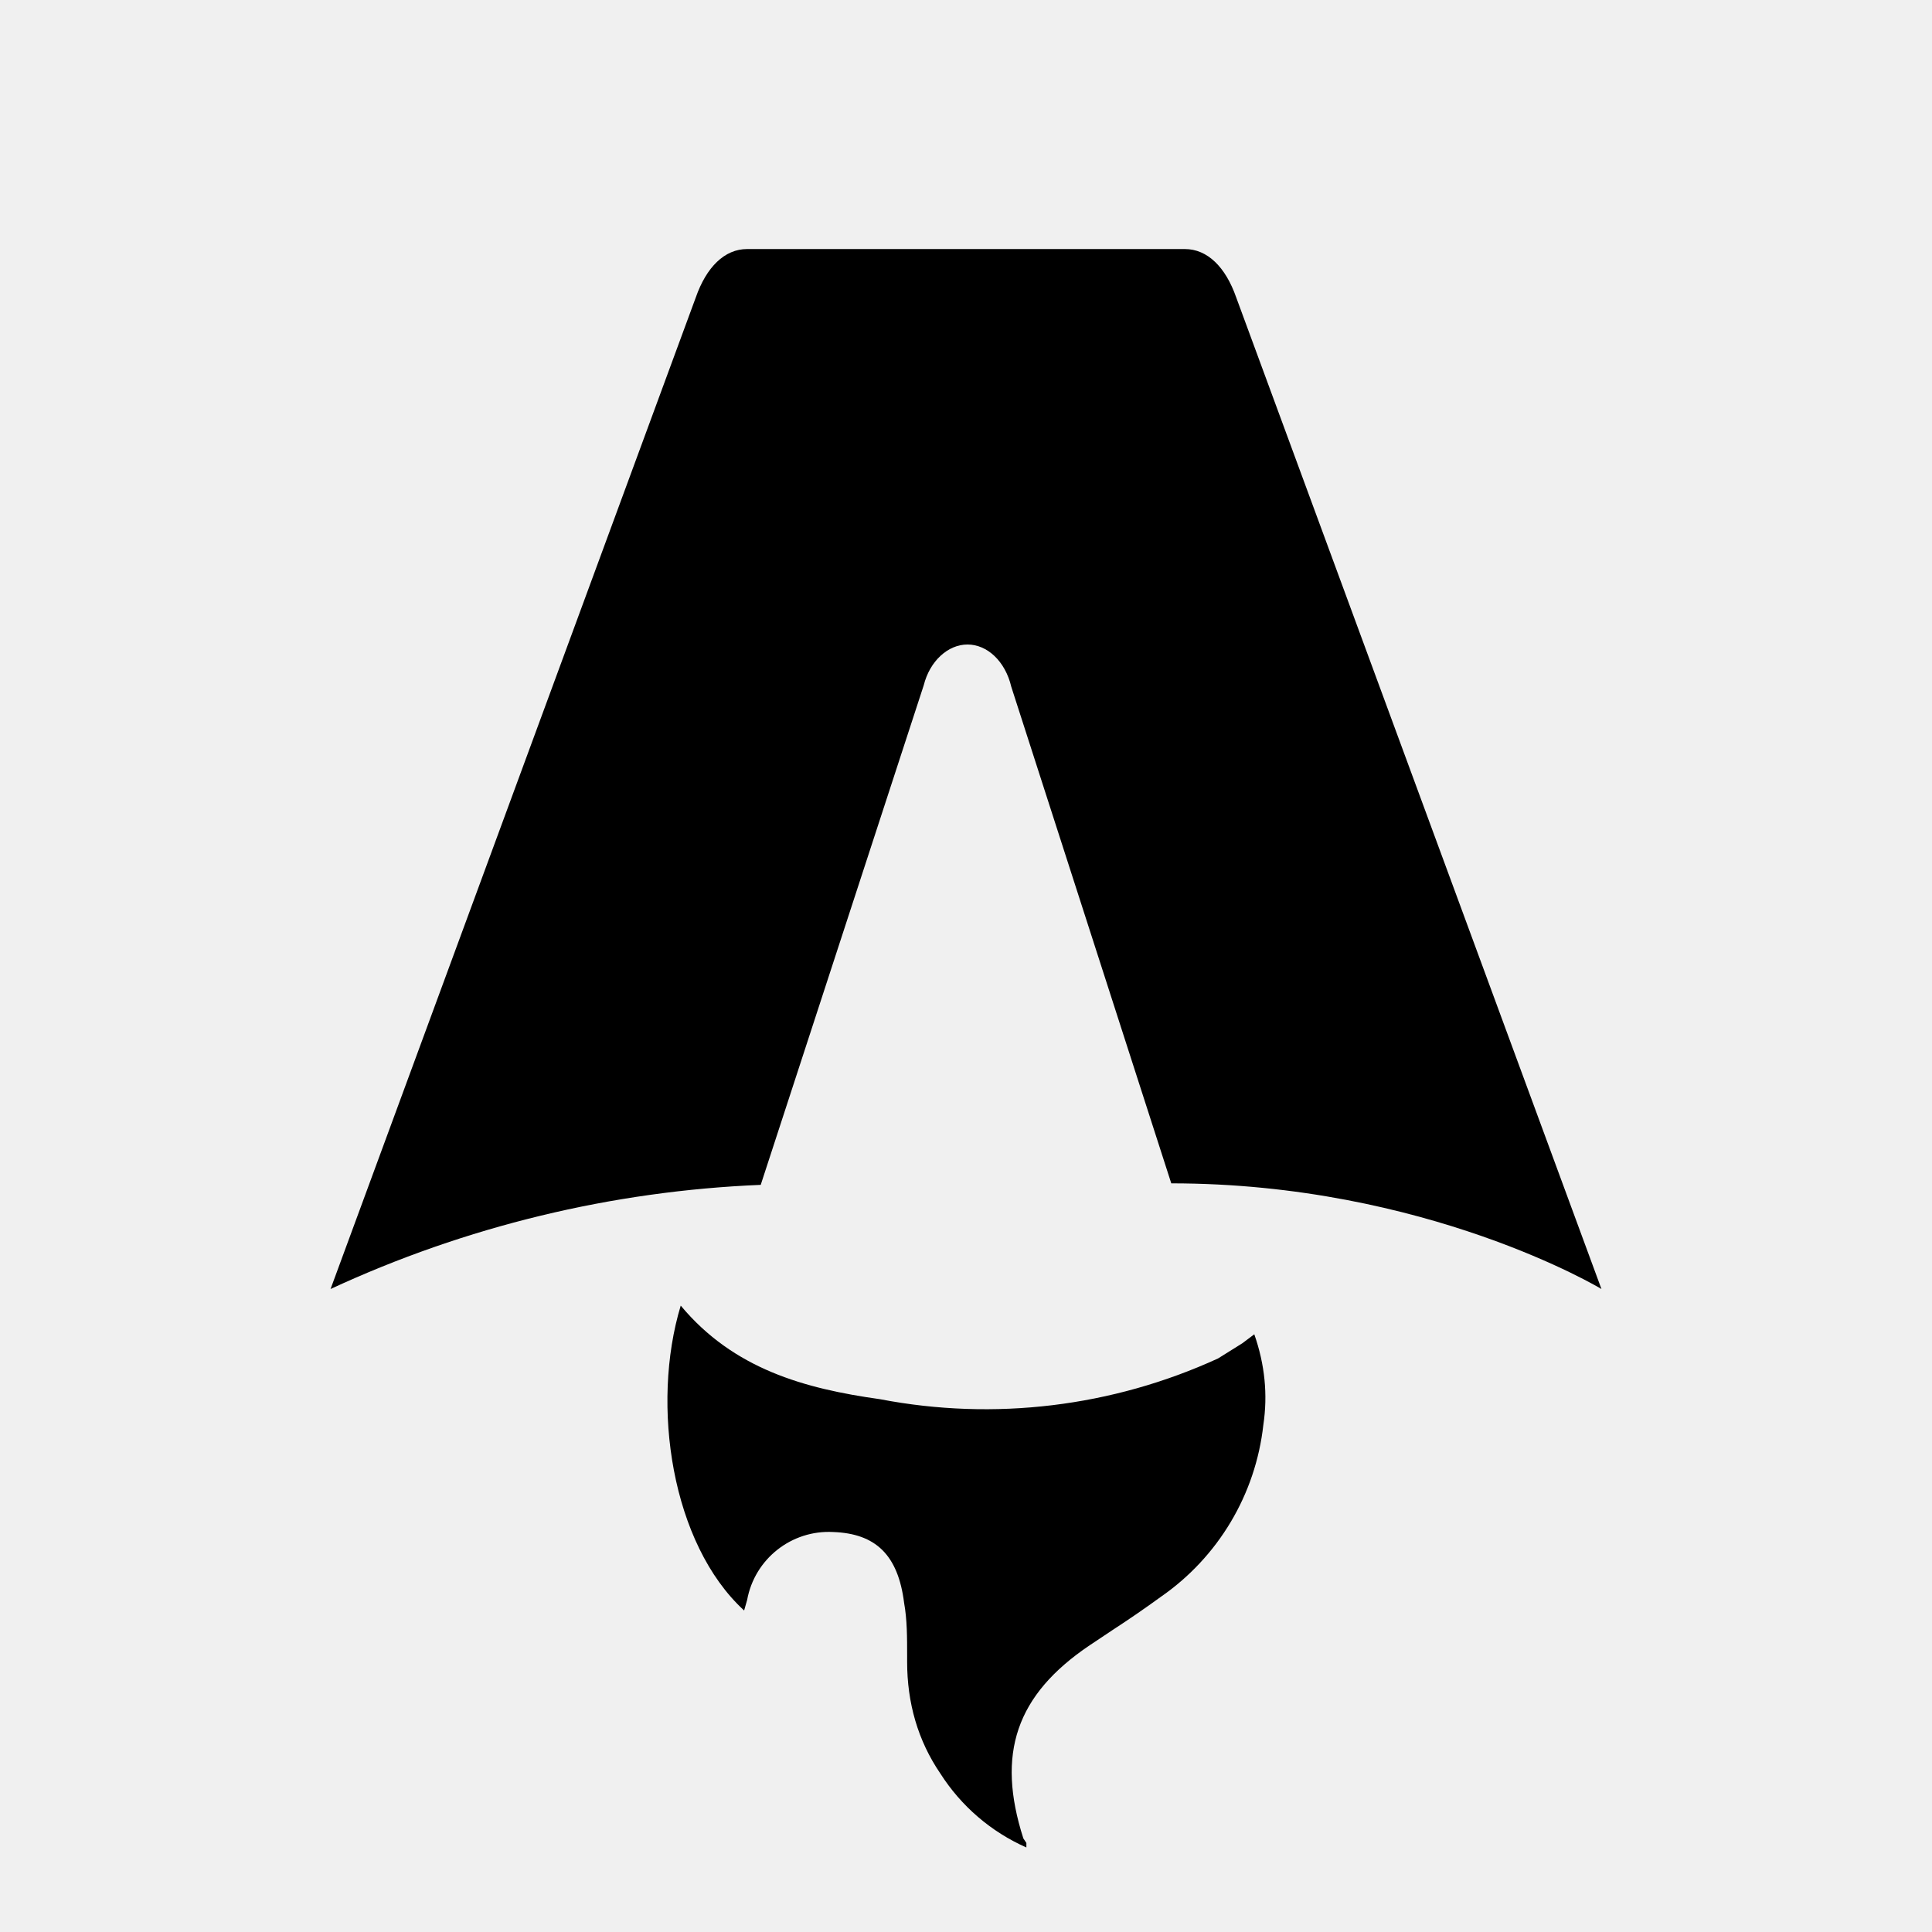
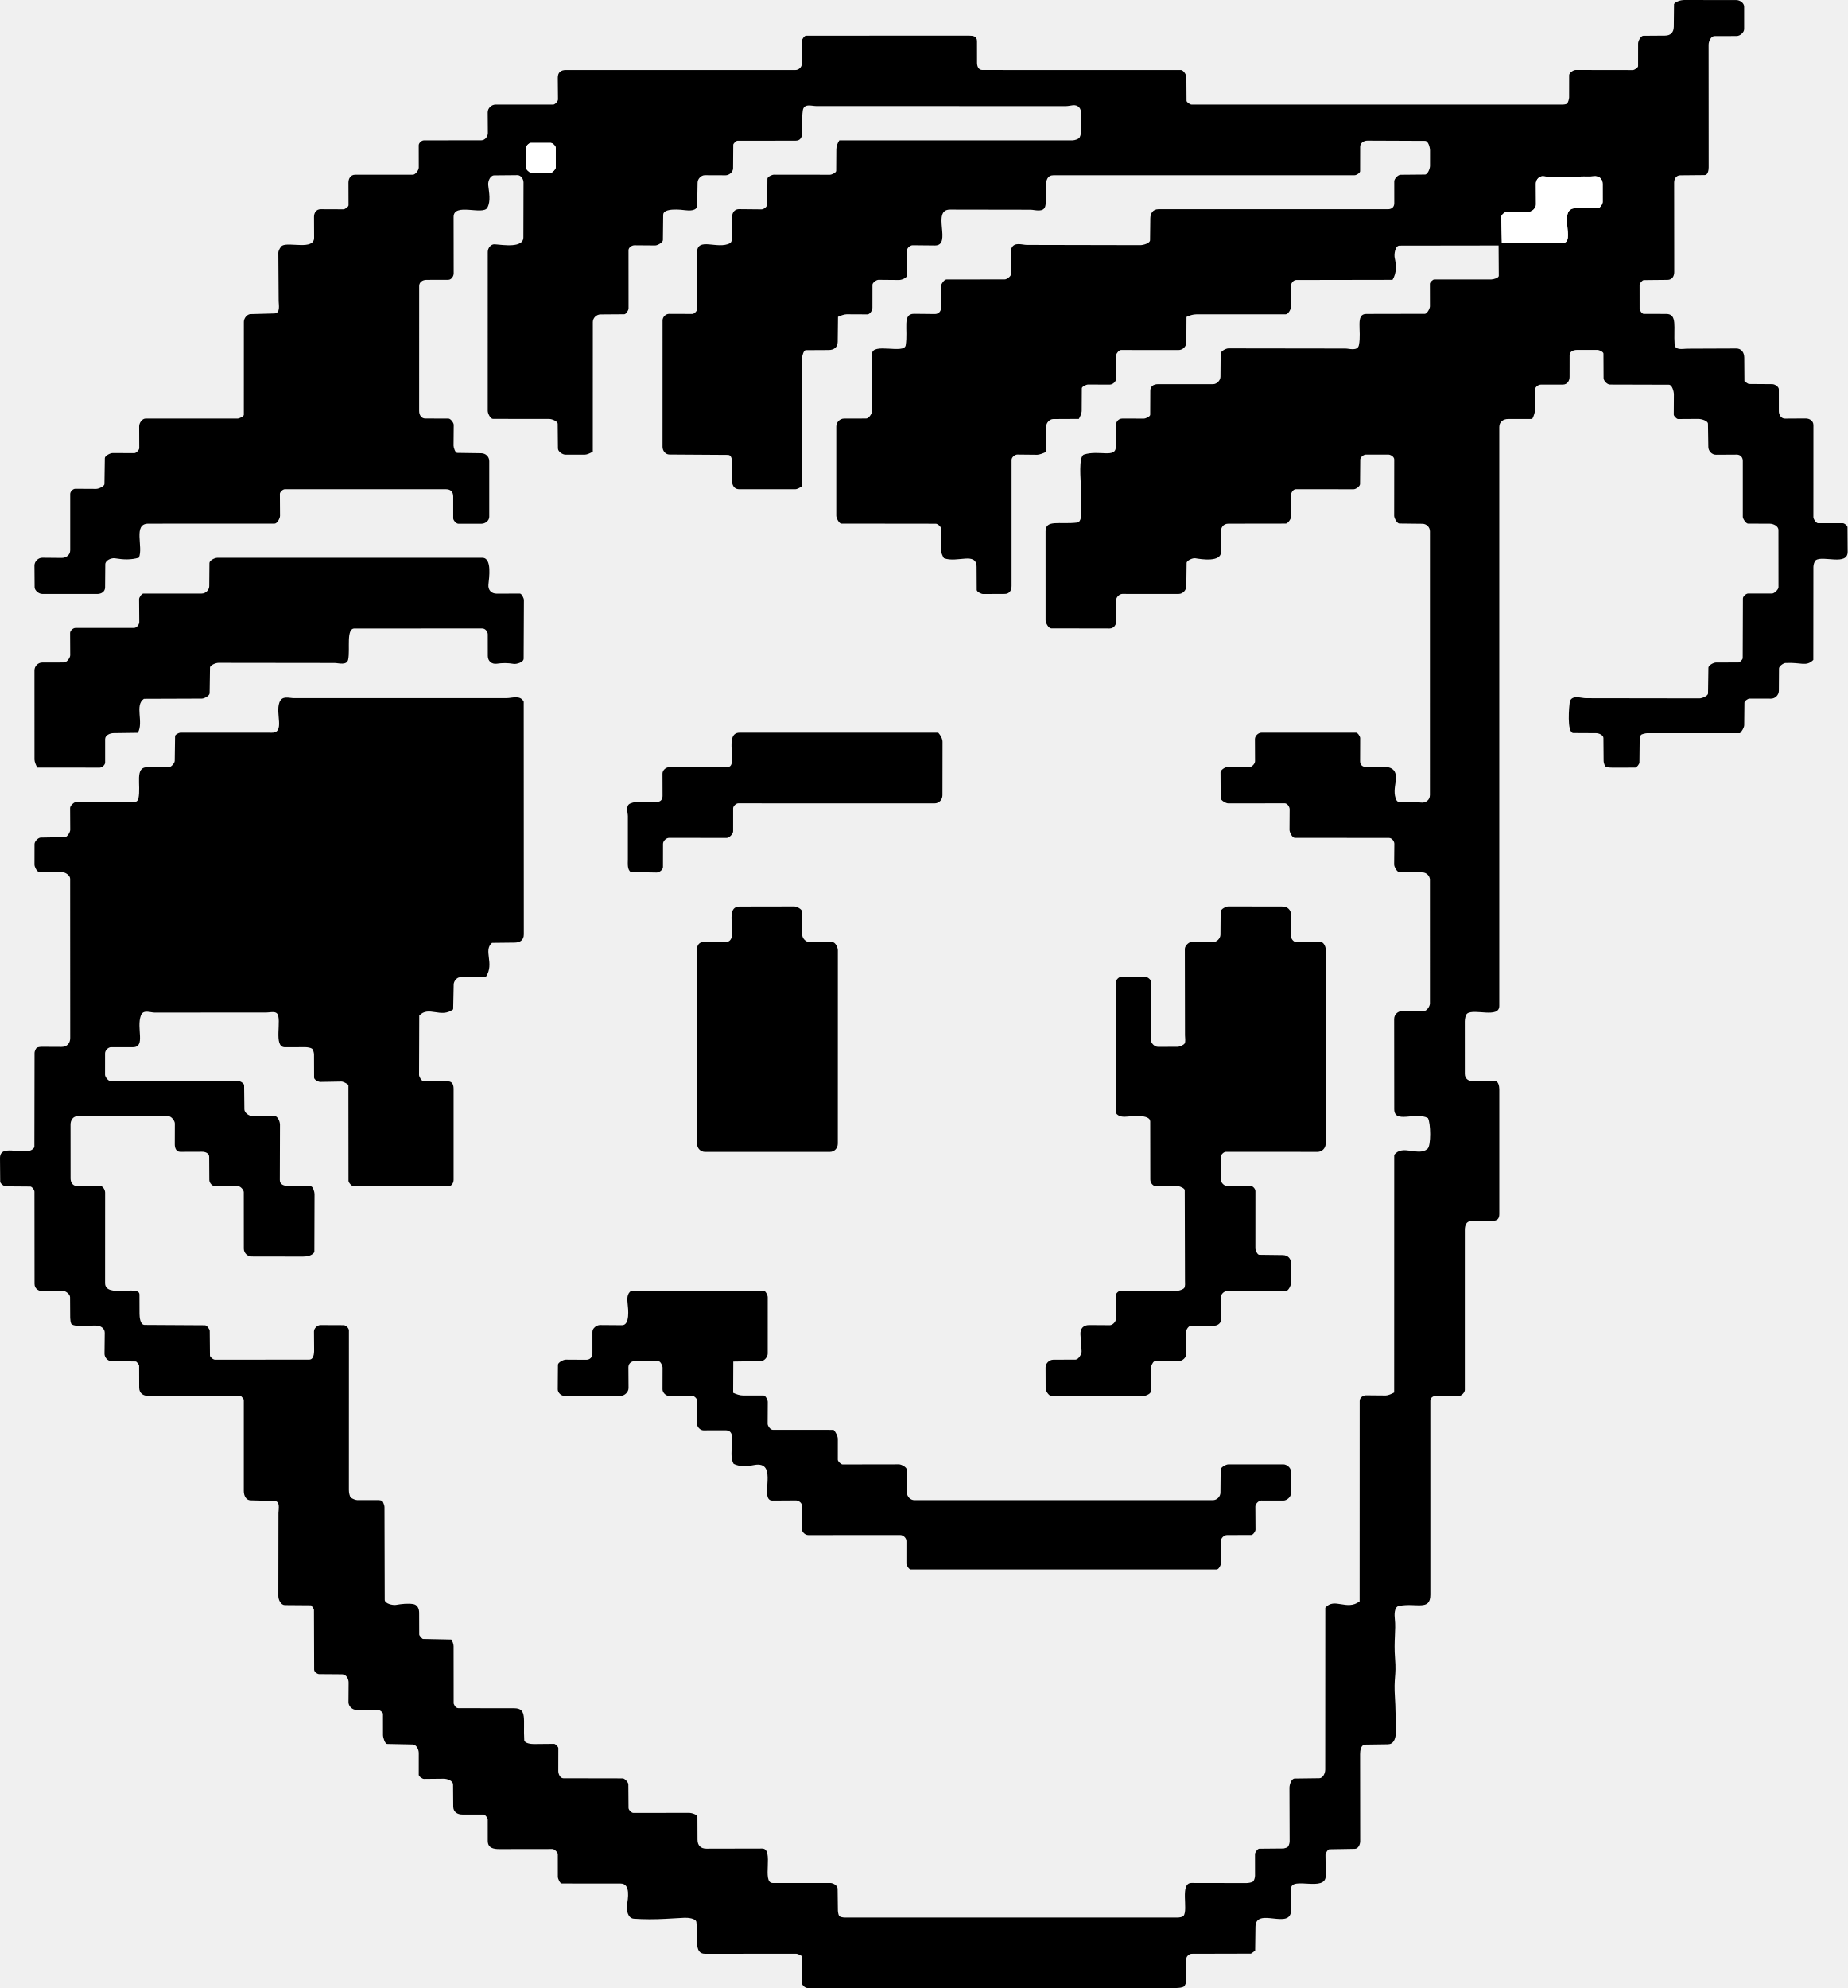
- <svg xmlns="http://www.w3.org/2000/svg" fill="none" viewBox="0 0 128 128">
-   <path d="M50.4 78.5a75.1 75.1 0 0 0-28.5 6.9l24.2-65.7c.7-2 1.9-3.2 3.4-3.2h29c1.5 0 2.7 1.2 3.4 3.2l24.2 65.7s-11.6-7-28.5-7L67 45.5c-.4-1.7-1.6-2.8-2.9-2.8-1.3 0-2.5 1.1-2.9 2.7L50.4 78.5Zm-1.1 28.2Zm-4.2-20.2c-2 6.6-.6 15.8 4.2 20.2a17.5 17.5 0 0 1 .2-.7 5.5 5.5 0 0 1 5.7-4.5c2.8.1 4.3 1.5 4.7 4.7.2 1.1.2 2.3.2 3.5v.4c0 2.7.7 5.2 2.2 7.4a13 13 0 0 0 5.7 4.9v-.3l-.2-.3c-1.8-5.6-.5-9.5 4.4-12.8l1.5-1a73 73 0 0 0 3.2-2.2 16 16 0 0 0 6.8-11.4c.3-2 .1-4-.6-6l-.8.6-1.6 1a37 37 0 0 1-22.4 2.7c-5-.7-9.7-2-13.2-6.2Z" />
-   <style>
-         path { fill: #000; }
-         @media (prefers-color-scheme: dark) {
-             path { fill: #FFF; }
-         }
-     </style>
+ <svg xmlns="http://www.w3.org/2000/svg" id="Layer_1" data-name="Layer 1" viewBox="0 0 2894.25 3114.04">
+   <path d="M2019.86,2800.81c-.02-5.49,3.13-14.74,8.15-14.81l38.64-.5c5.54-.07,9.26-7.62,9.26-13.62l.12-253.47c14.3-16.85,33.49,5.26,53.77-10.04l.08-313.86c0-5.66,5.82-8.93,9.84-8.89l30.96.27c3.39.03,9.24-2.46,13.22-4.68l.08-372.02c12.82-17.31,37.96,3.06,52.22-9.61,5.72-5.09,5.04-40.57.56-48.18-19.44-10.32-52.73,9.45-52.75-13.95l-.14-141.29c0-6.91,5.87-12.31,12.3-12.33l34.65-.1c3.84-.01,9.11-7.15,9.11-11.8l-.02-193.78c0-6.39-5.69-11.6-11.68-11.66l-36.04-.36c-3.82-.04-8.36-8.46-8.33-12.09l.3-32.5c.03-3.66-3.73-9.04-8.25-9.05l-147.81-.15c-3.82,0-8.17-8.71-8.14-12.47l.21-32.23c.02-3.87-3.62-9.41-7.68-9.4l-88.46.12c-3.49,0-11.88-4.51-11.9-8.47l-.23-40.25c-.02-3.26,6.74-8.05,10.38-8.03l34.35.16c4.03.02,9.35-5.32,9.33-9.33l-.16-34.78c-.02-4.86,5.03-10.04,10.38-10.04h148.07c2.46,0,6.41,5.74,6.4,8.46l-.12,36.17c-.08,25.41,61.98-12.07,55.75,31.47-1.52,10.59-3.37,20.3,1.17,29.49,3.53,7.15,17.02,1.08,38.78,3.88,6.58.85,13.67-3.7,13.67-11.73l.04-412.97c0-6.9-5.69-11.82-11.72-11.88l-36.19-.4c-3.74-.04-8.14-8.55-8.14-12.04l.1-88.31c0-4.21-5.6-7.63-9.31-7.63h-35.1c-3.41.01-8.78,3.97-8.81,7.82l-.32,38.47c-.03,3.29-6.4,8.03-10.06,8.03l-90.45-.08c-4.15,0-7.65,5.3-7.65,9.33l.08,33.86c0,3.37-5.02,10.67-8.37,10.67l-89.77.13c-8.22.01-11.94,6.17-11.86,13.43l.33,30.66c.18,16.46-30.12,11.76-40.43,10.06-3.95-.65-13.45,3.52-13.49,7.28l-.46,36.33c-.08,6.34-5.31,12.26-12.13,12.26l-88.14-.03c-4.45,0-9.59,5.11-9.56,9.29l.25,32.69c.05,6.01-3.72,12.18-10.48,12.17l-91.65-.17c-4.2,0-8.72-8.67-8.72-12.55l-.02-139.59c0-18.64,21.46-10.36,49.42-13.56,6.89-.79,6.66-13.53,6.57-18.7l-.63-37.63c-.15-9.19-4.12-47.35,4.77-50.21,23.52-7.57,49.91,6.22,49.84-12.05l-.12-32.26c-.02-6.16,3.52-12.1,10.5-12.09l33.67.07c2.82,0,9.85-3.24,9.86-6.04l.16-37.44c.03-7.67,5.59-10.5,12.19-10.5h86.12c6.02,0,11.53-5.97,11.58-11.59l.31-36.22c.03-3.84,8.26-8.22,12.25-8.22l183.26.25c5.76,0,19.11,4.56,21.09-5.45,4.55-22.96-6.03-48.76,11.55-48.8l91.85-.18c3.27,0,7.84-8.24,7.83-11.71l-.08-35.38c0-2.24,4.62-6.81,6.97-6.81l89.29.02c3.17,0,11.69-2.41,11.67-5.6l-.31-47.61-155.19.21c-7.14,0-8.71,14.01-7.55,19.24,2.46,11.12,3.36,23.44-3.43,34.38l-150.77.25c-4.55,0-8.38,5.36-8.34,8.99l.3,32.48c.03,3.74-4.44,12.28-8.39,12.28l-140.02.05c-4.99,0-11.03,1.78-15.51,4.07l-.2,39.71c-.03,6.49-5.35,12.23-12.35,12.22l-90.15-.1c-2.73,0-7.23,5.07-7.23,7.69l-.03,36.5c0,4.8-5.04,10.05-10.31,10.03l-34.01-.11c-2.67,0-9.64,3.24-9.65,5.84l-.2,35.89c-.02,3.13-2.66,9.26-4.5,12.15l-39.91.19c-5.82.03-11.21,5.74-11.27,11.85l-.38,39.69c-3.42,1.91-10.43,4.47-13.73,4.43l-31.13-.32c-3.25-.03-8.93,3.8-8.93,8.36v197.57c.01,6.74-3.33,12.29-10.57,12.32l-34.04.16c-2.81.01-9.97-3.47-9.98-6.33l-.19-35.91c-.13-24.59-30.31-6.04-51.2-13.87-2.05-2.94-4.69-9.38-4.68-12.44l.09-34.28c0-2.58-5.17-7.25-8.1-7.25l-147.93-.18c-3.72,0-8.01-8.7-8.01-12.34v-139.79c-.01-6.67,5.58-12.36,12.06-12.38l34.76-.1c3.9-.01,9.07-6.98,9.08-11.57l.1-89.48c.02-18.64,50.48.75,52.76-13.69,3.95-25.04-5.74-49.53,13.1-49.34l32.68.33c5.46.06,9.6-4.02,9.58-9.7l-.12-33.85c-.01-3.12,5.05-10.6,8.56-10.6l91.39-.11c3.41,0,9.57-4.91,9.63-7.73l.81-40.87c4.39-10.62,16.79-5.47,24.26-5.45l177.61.36c4.59,0,15.2-2.9,15.26-7.65l.42-34.45c.09-7.31,3.86-14.13,12.72-14.13l359.33.02c6.53,0,10.08-3.62,10.08-9.42l-.03-34.34c0-4.05,5.92-10.22,9.86-10.25l38.38-.34c4.12-.04,7.79-9.32,7.79-13.45l.02-24.2c0-4.27-2.47-15.09-7.88-15.12l-90.16-.37c-5.7-.02-11.4,3.67-11.41,9.66l-.07,38.3c0,2.44-5.43,6.24-8.7,6.24h-471.23c-19.68.01-8.48,28.87-13.23,48.49-2.56,10.56-16.67,5.58-23.13,5.57l-126.01-.2c-29.98-.05,3.85,56.43-23.75,56.16l-34.89-.34c-3.5-.03-8.74,3.82-8.79,8.01l-.44,39.89c-.04,3.64-8.51,6.58-12.08,6.55l-32.22-.28c-3.2-.03-9.4,4.52-9.41,7.72l-.06,36.28c0,4.05-4.14,10.17-7.66,10.15l-32.81-.15c-3.62-.02-10.18,2.37-13.47,4.02l-.46,39.16c-.1,8.7-5.96,12.82-14.11,12.87l-35.97.19c-3.06.02-5.59,8.31-5.59,11.56l.05,201.3c-2.64,2.15-7.76,5.03-10.87,5.03h-87.73c-24.33-.02-1.16-53.67-17.98-53.78l-91.47-.59c-6.41-.04-10.74-6.17-10.73-12.02l.04-198c0-5.59,5.01-10.4,10.23-10.38l36.5.13c2.8.01,7.44-4.67,7.43-7.49l-.18-88.41c-.05-25.63,32.04-4.51,51.76-14.98,10.12-6.76-8.35-53.49,14.41-53.28l34.81.33c3.51.03,8.93-3.79,8.97-8.09l.32-39.96c.02-2.94,6.98-6.31,10.21-6.31l87.72.1c2.8,0,9.79-3.21,9.81-6.08l.21-33.6c.03-5,1.85-9.9,4.73-14.22l365.21.02c3.5,0,9.95-2.07,11.28-4.71,3.63-7.16,2.11-17.1,1.73-25.13-.34-7.07,2.58-16.31-2.58-21.82-5.86-6.25-13.2-1.99-20.66-1.99l-390.81-.06c-7.5,0-19.8-4.74-21.43,6.99-3.5,25.11,5.39,47.25-11.64,47.26l-90.68.03c-2.16,0-6.6,4.44-6.61,6.3l-.27,36.85c-.05,6.38-6.61,11.01-11.63,10.99l-32.67-.12c-5.76-.02-11.21,5.75-11.31,11.44l-.64,36.05c-.16,8.86-12.95,8.12-18.45,7.41-6.47-.84-34.66-4.1-34.79,7.13l-.45,39.78c-.04,3.55-8.42,8.24-12.04,8.21l-32.46-.24c-4.01-.03-9.37,3.31-9.37,7.72l.06,91.3c0,3.11-4.12,9.03-6.57,9.05l-37.39.28c-6.24.05-11.97,5.42-11.97,11.98l-.06,203.03c-3.34,2.1-9.14,4.7-12.16,4.7l-30.39.05c-5.09,0-11.99-4.95-12.04-9.76l-.39-38.55c-.04-4.31-9.3-7.68-13.25-7.68l-88.15-.08c-4.01,0-8.17-8.59-8.17-12.51l.03-249.12c0-6.35,5.15-12.41,10.88-11.98,13.36,1,44.87,6.26,44.91-10.8l.22-86.02c.01-5.36-4-11.52-9.58-11.47l-36.34.34c-6.37.06-10.05,9.28-9.36,15.38,1.3,11.61,4.25,24.7-1.31,35.2-6.72,12.71-52.97-8.51-52.94,14.61l.14,88.45c0,4.35-3.47,9.94-8.5,9.96l-34.21.1c-5.62.02-11.34,3.19-11.35,9.76l-.05,195.82c0,6.09,3.45,11.66,9.45,11.68l36.54.11c3.28.01,8.21,6.47,8.19,9.86l-.28,32.47c-.03,3.15,2.7,11.36,5.67,11.4l37.64.54c6.98.1,12.62,5.3,12.62,12.4v87.26c-.02,6.29-6.64,10.76-11.8,10.76h-36.87c-2.9-.01-7.77-5.22-7.77-8.33v-34.17c0-7.63-4.02-11.54-11.87-11.54h-251.74c-3.46.01-7.96,4.39-7.94,7.22l.21,34.57c.02,3.54-4.33,12.08-8.48,12.09l-197.86.08c-24.53,0-7.35,36.64-14.79,53.25-12.67,3.66-24.18,3.12-37.37.98-5.72-.93-15.19,3.13-15.24,9.34l-.3,36.36c-.05,6.54-5.8,10.16-12.26,10.16l-86.21-.05c-5.22,0-11.86-5.29-11.91-10.54l-.26-33.99c-.05-6.24,5.89-12.22,12.25-12.16l30.42.27c6.56.06,13.35-4.23,13.35-12.03v-88.17c-.01-3.74,4.36-8.08,8-8.06l32.52.18c3.86.02,13.03-3.85,13.09-7.71l.61-40.51c.05-3.51,8.26-7.91,12.15-7.9l34.17.09c2.76,0,7.6-4.89,7.59-7.81l-.13-34.14c-.02-5.27,4.49-12.23,10.32-12.23l143.82.04c2.69,0,9.82-3.31,9.82-5.87l.04-145.7c0-5.61,5.02-11.95,10.43-12.1l37.36-1.02c9.83-.27,6.78-13.58,6.74-19.3l-.51-75.74c-.02-3.49,3.46-9.84,6.21-11.32,10.89-5.84,49.92,7.53,49.82-12.25l-.15-32.67c-.03-6.16,3.32-12.06,10.62-12.03l35.54.14c2.39,0,7.92-3.85,7.91-6.36l-.1-35.45c-.02-6.62,3.53-12.37,10.38-12.37h90.41c4.29,0,9.37-7.22,9.36-11.27l-.07-34.91c0-3.49,4.35-7.66,8.2-7.67l89.86-.1c6.11,0,10.28-6.3,10.25-11.26l-.24-32.54c-.05-6.39,5.8-12.15,12.34-12.14l90.19.03c2.69,0,7.6-4.86,7.57-8.07l-.31-33.7c-.08-8.32,4.21-12.37,12.78-12.37l359.39.03c5.54,0,10.02-4.73,10.02-9.48v-35.89c0-2.58,4.14-8.45,6.55-8.45l255.62-.06c6.22,0,12.3.99,12.31,8.62l.04,33.97c0,4.6,1.66,11.24,8.32,11.25l311.22.07c3.53,0,8.35,7.35,8.37,10.67l.27,37.48c.01,2.11,5.32,5.91,7.99,5.91l579.23.02c3.64,0,7.83-.35,9.09-1.87,1.51-1.82,2.98-7.01,2.99-9.44l.05-34.85c0-3.32,6.29-8.02,10.22-8.02l89.43.13c2.74,0,8.35-3.8,8.35-6.14l.04-35.63c0-3.8,4.21-11.95,8.18-11.98l33.99-.24c8.83-.06,13.61-5.08,13.71-13.79l.38-35.72C2624.54,2.45,2633.36,0,2637.93,0l81.98.11c5.73,0,12.24,4.53,12.24,10.42v35.03c-.01,5.52-6.63,10.82-11.66,10.84l-34.85.11c-5.3.02-9.18,7.92-9.17,13.57l.12,191.95c0,4.62-1.24,12.11-6.18,12.16l-38.39.35c-6.09.06-9.52,5.37-9.51,11.47l.15,140.07c0,6.68-3.33,12.21-10.55,12.28l-37.04.36c-2.47.02-6.7,5.09-6.7,7.48l.03,37.51c0,2.54,3.89,7.95,6.22,7.95l35.54.09c17.83.05,11.16,20.63,13.08,47.83.7,9.83,13.88,6.67,19.3,6.64l77.19-.31c8.4-.03,12.54,6.47,12.6,14.31l.27,36.83c1.02.87,5.57,4.43,7.09,4.44l36.5.28c4.32.03,10.28,4.15,10.28,8.1l.02,34.5c0,5.34,3.65,11.42,9.47,11.39l32.51-.19c6.12-.04,12.19,3.52,12.19,10.46l-.06,144.04c0,3.32,4.42,9.58,7.4,9.58l38.65-.05c2.49,0,7.36,3.73,7.38,6.3l.24,38.48c.14,22.29-38.54,5.45-49.72,13.04-2.22,1.5-3.93,7.08-3.93,10.58l-.13,145.74c-11.4,11.09-18.58,3.43-43.8,4.8-3.02.16-9.93,4.93-9.95,8.53l-.23,34.94c-.04,6.68-5.6,12.37-12.37,12.35l-33.58-.08c-2.55,0-7.93,3.84-7.95,6.39l-.36,35.15c-.04,3.73-3.5,9.5-6.61,12.63h-145.47c-2.27,0-7.06,1.23-8.8,2.11-2.09,1.06-2.84,5.88-2.88,9.44l-.38,34.44c-.03,2.38-4.25,7.91-6.53,7.92l-35.11.1c-3.48.01-8.13-.29-10.15-.95-2.42-.79-4.26-6.6-4.29-9.22l-.32-36.41c-.04-4.45-7-7.45-11.3-7.48l-35.75-.19c-10.84-.06-6.49-43.05-5.67-49.08,3.39-11.24,17.73-5.46,25.24-5.45l178.03.25c4.08,0,13.25-3.9,13.31-7.61l.59-40.51c.05-3.68,8.13-8.05,12.09-8.06l35.07-.05c2.03,0,6.57-4.53,6.58-6.82l.33-93.37c.01-3.56,5.25-7.77,7.91-7.77l37.85-.04c3.47,0,9.95-6.38,9.95-9.79l-.08-89.59c0-6.49-8.2-9.91-13.53-9.93l-34.17-.13c-3.07-.01-8.1-7.54-8.1-10.62v-87.69c-.01-5.84-3.96-9.8-9.52-9.76l-32.46.18c-6.57.04-11.94-5.81-12.04-12.19l-.56-36.39c-.07-4.81-10.61-7.57-15.04-7.55l-31.83.2c-2.12.01-6.72-4.71-6.71-6.9l.2-31.73c.03-4.19-2.63-15.14-7.83-15.15l-92.35-.25c-4.27-.01-9.95-5.9-9.97-10.1l-.19-38.45c-.01-2.62-6.46-5.68-9.4-5.68h-32.54c-4.63,0-11.09,2.28-11.1,8l-.05,34.16c0,6.13-3.58,12.1-10.37,12.1l-34.26.02c-5.06,0-9.9,4.38-9.82,8.97l.51,29.1c.08,4.5-2.11,11.61-4.58,15.78l-38.15.09c-6.59.02-13.43,3.9-13.43,12.52v906.76c-.01,20.03-38.73,3.88-50.12,11.87-2.58,1.81-3.89,8.22-3.89,12.35l.03,82.29c0,8.02,6.18,11.65,13.37,11.64l34.73-.04c4.33,0,5.91,7.96,5.91,12.3v195.94c0,7.12-3.31,10.26-10.34,10.34l-33.59.39c-7.76.09-10.09,6.61-10.08,14.03v250.39c0,4.19-5.48,9.03-7.73,9.05l-36.63.17c-4.82.02-9.68,2.57-9.68,7.83l.04,303.64c0,26.14-22.23,12.31-49.3,17.71-7.73,1.54-7,14.76-6.39,20.18,2,17.86-1.8,34.29.38,62.04,2.28,28.9-2.34,28.64-.14,62.05.48,7.34.72,13.93.82,21.14.27,20.56,5.66,51.13-11.88,51.37l-35.39.49c-7.3.1-8.17,10.06-8.16,15.08l.16,136.25c0,5.16-3.06,11.87-8.45,11.96l-39.78.67c-2.59.04-6.2,6.25-6.16,8.8l.43,32.37c.36,26.81-54.39.41-54.37,20.6l.03,33.26c.03,32.68-55.34-5.85-55.76,26.37l-.49,37.24c-.44.48-5.93,4.6-6.57,4.77l-92.86.22c-4.06,0-8.28,4.44-8.28,7.15v34.42c0,2.85-1.92,8.33-3.93,9.74-2.35,1.64-7.85,2.31-12.7,2.31h-576.95c-4.14,0-8.75-4.89-8.79-7.99l-.48-42.29c-2.02-1.19-6.16-3.41-8.37-3.4l-142.84.1c-18.05.01-10.5-24.24-13.55-49.69-.69-5.78-13.45-7.01-18.71-6.72l-29.91,1.66c-16.49.91-33.13.96-49.24-.17-9.83-.69-11.81-13.86-10.78-21.23,1.31-9.42,6.23-33.84-9.99-33.85l-92.14-.09c-2.79,0-6.2-7.35-6.2-10.48l-.05-35.46c0-2.81-5.25-8.04-8.36-8.03l-83.32.12c-8.99.01-18.04-1.6-18.05-12.95l-.02-33.36c0-2.3-3.9-7.85-6.26-7.84h-33.47c-7.96,0-14.26-4.09-14.32-12.41l-.26-34.32c-.05-6.65-9.34-9.43-15.28-9.37l-30.4.29c-2.56.02-8.09-4.01-8.09-6.41l.03-34.24c0-5.61-3.8-13.16-9.4-13.27l-40.05-.83c-3.59-.07-6.57-10.26-6.58-13.84l-.04-33.34c0-2.45-5.54-6.4-8.05-6.39l-33.65.13c-6.55.03-12.4-5.79-12.35-12.2l.23-30.56c.04-5.26-3.26-12.88-10.16-12.94l-36.21-.28c-2.37-.02-7.63-3.22-7.65-7.01l-.31-93.67c0-1.72-3.71-6.47-4.42-7.18l-41.18-.31c-6.16-.05-10.2-8.29-10.19-14.38l.18-129.76c0-5.48,3.47-18.78-6.41-19.04l-37.39-.99c-6.91-.18-10.48-7.14-10.48-14.57v-142.6c0-1.51-3.52-5.41-4.7-6.43l-144.94.04c-7.86,0-14.21-3.97-14.24-12.97l-.11-34.29c0-1.64-3.91-6.59-5.22-6.61l-37.9-.53c-6.65-.09-11.15-6.34-11.09-11.61l.35-32.83c.07-7.05-6.65-11.32-13.68-11.29l-30.56.13c-2.29,0-7.3-1.11-8.23-3s-1.61-6.56-1.62-9.08l-.21-32.37c-.03-4.74-6.89-9.96-10.85-9.89l-31.06.59c-6.01.11-13.73-3.19-13.74-11.55l-.13-144.36c0-3.16-4.06-8.13-6.47-8.15l-39.02-.31c-2.48-.02-8.14-4.76-8.16-7.28L0,1814.26c-.2-25.68,43.76.43,53.85-17.26l.25-147.93c0-1.97,1.86-6.3,3.08-7.44,1.52-1.43,5.9-1.93,8.76-1.92l30.24.16c8.57.05,13.79-5.36,13.79-13.98l-.1-249.41c0-5.27-7.44-10.1-11.3-10.09l-28.67.09c-3.03,0-8.75-.35-10.8-1.76-2.39-1.65-5.12-7.53-5.11-10.47l.07-32.19c.01-4.35,5.88-10.07,9.7-10.13l38.05-.66c3.41-.06,8.2-7.8,8.19-11.37l-.19-34.4c-.02-3.59,6.43-9.69,10.61-9.68l77.82.16c4.92,0,16.82,3.68,18.64-5.43,4.22-21.18-6.33-48.72,13.53-48.76l34.19-.07c3.28,0,9.02-6.17,9.07-9.92l.54-38.83c.03-2.31,6.16-5.33,8.11-5.33l143.7.03c20.49,0,5.21-29.61,11.6-47.22,4.17-11.5,14.91-6.85,23.2-6.85l332.71-.03c8.67,0,21.5-5.31,26.87,5.58l.15,364.47c0,9.47-6.52,12.79-14.26,12.88l-35.6.4c-14.16,12.3,4.29,31.83-9.35,52.91l-41.05,1.02c-4.86.12-9.5,6.45-9.59,11.03l-.82,39.23c-19.35,14.6-38.36-6.19-53.13,9.81l-.32,93c0,2.74,3.82,9.39,6.32,9.43l39.04.59c7.41.11,8.77,6.21,8.77,12.08v142.18c0,4.66-3.02,10.23-8.7,10.24l-147.61.07c-2.87,0-8.34-5.84-8.34-8.71l-.13-150.32c-3.12-2.61-8.36-5.3-11.13-5.25l-32.95.57c-2.91.05-9.69-3.36-9.7-6.72l-.13-36.39c0-2.65-1.4-7.78-3.34-9.12s-7.15-2.24-10.17-2.23l-32.06.1c-18.95.06-3.94-44.27-12.52-53.02-3.5-3.57-11.33-1.35-16.18-1.35l-175.3.13c-6.9,0-17.94-5.18-21.57,4.33-7.65,20.06,7.92,49.87-12.57,49.86h-34.3c-4.32-.01-9.3,4.88-9.31,9.59l-.03,33.72c0,3.17,4.89,9.95,9.04,9.95h200.37c3.08,0,8.4,3.68,8.44,6.49l.43,37.78c.06,5.04,6.68,9.92,10.76,9.95l36.32.31c5.31.05,8.7,9.03,8.69,13.68l-.26,86.52c-.02,6.58,5.28,9.12,11.95,9.27l36.95.83c2.93.07,5.49,8.67,5.49,11.68l-.27,91.32c-3.83,5.8-11.91,6.96-18.09,6.95l-80.18-.13c-6.5-.01-12.24-5.52-12.24-12.31l-.07-88.43c0-3.81-5.33-9.07-7.8-9.07h-36.02c-5.33,0-10.14-5.18-10.17-10.17l-.21-36.12c-.03-5.94-6.29-8.02-11.1-8l-34.17.12c-6.88.02-8.64-6.64-8.62-11.94l.1-32.42c.01-4.04-5.22-11.46-10.34-11.46l-141.08-.12c-8.44,0-11.98,6.66-11.97,13.44l.07,84.39c0,5.74,3.44,11.52,9.43,11.51l36.91-.07c3.71,0,7.77,5.7,7.77,10.5l-.06,141.82c0,23.97,53.76,2.28,53.82,17.8l.1,30.42c.02,4.79,1,17.17,7.97,17.21l94.55.54c2.98.02,7.44,6.06,7.47,8.84l.37,38.67c.02,2.18,4.87,6.42,8.02,6.42l147.41-.1c8.63,0,7.75-14.16,7.73-17.36l-.2-26.8c-.04-4.68,5.21-10,10.07-9.98l36.47.14c3.29.01,8.21,4.55,8.21,8.28l-.06,249.9c0,3.91,1.04,9.64,2.91,11.61s7.71,4.23,10.53,4.23l30.44-.05c2.8,0,7.75.11,8.89,1.86s2.99,6.66,2.99,8.81l.38,145.49c.02,6.2,12.88,8.87,17.61,8.01,8.5-1.54,18.59-2.53,26.67-1.36,6.84.99,9.64,7.03,9.66,13.67l.11,34.23c0,1.46,4.43,6.61,5.84,6.82l44.26.92c1.96,2.2,3.73,7.01,3.74,10.43l.1,89.73s2.04,7.4,7.41,7.41l87.57.13c20.64.03,13.72,17.92,15.58,49.83.3,5.09,10.39,6.31,14.86,6.27l31.99-.28c1.87-.02,6.55,4.68,6.55,6.59l-.09,35.85c-.01,4.36,2.72,11.44,8.03,11.45l92.87.17c3.21,0,8.8,6.3,8.83,9.21l.3,37.31c.02,2.78,4.57,7.59,7.44,7.58l87.61-.09c4,0,12.84,2.82,12.85,6.16l.16,35.91c.04,8.77,4.72,14.05,13.93,14.03l87.39-.18c19.2-.04-1.34,53.9,16.38,53.9h90.23c4.26,0,11.46,3.77,11.52,8.93l.43,33.87c.03,2.29.81,6.94,1.91,8.6,1.32,2,6.03,2.73,10.17,2.73h519.29c3.84,0,8.63-.89,10.06-2.63,7.86-9.55-6.25-51.55,12.42-51.51l85.86.15c3.28,0,8.37-.94,10.35-2.23s3.41-6.36,3.4-9.28l-.05-34c0-2.44,4.17-8.28,6.54-8.3l38.28-.33c.51,0,3.73-1.06,4.98-1.46,2.56-.84,4.48-5.96,4.46-9.83l-.28-83.49ZM863.8,270.42c2.44-1.06,6.78-5.52,6.78-8.26v-30.62c-.02-2.9-4.94-7.78-8.11-7.78h-30.79c-2.82,0-7.83,4.79-7.82,7.9l.08,30.86c0,2.81,4.95,7.48,7.68,7.92l32.18-.03ZM2468.19,326.19l34.38.17c3.45.02,7.96-6.53,7.96-9.96l-.04-28.43c-.01-8.17-6.12-13-14.41-11.87-6.16.84-13.49.04-19.81.39-19.84,1.1-38.5,2.41-58.18-.43-6.96-1.01-12.23,5.44-12.2,11.72l.18,32.56c.03,5.51-6.04,11.47-11.67,11.47h-33.75c-3.55,0-9.03,4.95-8.97,7.82l.9,40.54,95.87.15c20.14.03-9.14-54.28,19.73-54.14Z" />
+   <path d="M1637.98,2175.2l-.11-33.23c-.02-6.56,5.88-12.08,12.21-12.11l34.75-.14c4.47-.02,9.8-8.64,9.48-13.21l-1.81-25.94c-.66-9.45,4.56-15.04,13.61-14.99l32.44.21c4.18.03,9.42-5.29,9.39-9.33l-.24-36.92c-.02-3.43,4.63-7.78,8.27-7.77l88.47.1c2.84,0,8.79-2.11,10.45-4.12,2.07-2.51,1.35-7.99,1.34-12.3l-.38-141.05c0-2.8-7.11-6.06-9.88-6.05l-33.94.14c-5.45.02-10.1-4.96-10.11-10.73l-.13-90.95c-.02-11.68-29.65-8.33-35.16-7.75-6.73.7-14.33.72-18.72-5.63l-.16-203.36c0-5.6,4.98-10.43,10.39-10.43l35.89.03c2.3,0,8.46,4.04,8.47,6.97l.07,91.19c0,6.09,5.91,11.96,11.33,11.96l30.61-.04c3.15,0,9.56-2.72,11.19-5.25,1.76-2.74.56-8.99.55-12.84l-.25-135.3c0-4.69,6.06-10.58,9.64-10.58l34.77-.08c5.65-.01,11.33-5.87,11.38-11.53l.31-36.31c.03-3.85,8.37-8.14,12.02-8.13l85.69.15c6.86.01,12.49,5.71,12.49,12.36l-.03,34.36c0,3.43,3.78,8.99,8,9.02l39.45.27c3.53.02,6.84,6.8,6.84,10.41v305.5c0,6.96-5.82,12.56-12.55,12.56l-143.92-.02c-3.14,0-7.63,4.57-7.62,7.12l.07,36.93c0,4.19,5.06,9.35,9.25,9.34l36.95-.13c3.39-.01,7.84,4.33,7.83,8.33l-.06,89.49c0,3.27,3.22,10.14,5.98,10.17l37.1.46c7.38.09,12.65,5.18,12.67,12.33l.07,31.32c0,3.82-4.09,12.63-8.18,12.63l-91.99.11c-4.85,0-9.6,4.82-9.61,9.27l-.09,36.44c-.01,4.74-5.72,8.33-9.82,8.33h-36.53c-3.86.01-7.85,5.63-7.84,8.94l.09,34.4c.02,6.76-5.69,12.2-12.65,12.26l-37.55.35c-2.8,1.58-5.57,8.04-5.58,11.58l-.11,36.14c0,2.92-7.22,6.31-10.47,6.31l-145.67-.1c-3.43,0-8.35-7.8-8.36-11.18Z" />
+   <path d="M1419.85,2449.24l.03-35.46c0-4.55-4.8-9.36-9.67-9.35l-144.12.09c-5.36,0-10.26-5.3-10.25-10.27l.07-36.68c0-3.95-5.41-7.39-9.25-7.36l-36.69.23c-22.3.14,11.71-63.65-29.19-55.57-10.48,2.07-22.33,2.82-31.55-1.91-10.32-16.84,8.21-52.56-12.78-52.52l-34.66.06c-4.82,0-9.97-5.27-9.95-10.28l.16-36.55c.01-2.72-4.77-7.39-7.31-7.38l-36.8.24c-4.89.03-10.11-5.26-10.1-10.29l.1-33.98c0-2.82-3.26-9.75-5.74-9.78l-38-.35c-5.86-.05-9.83,4.34-9.79,9.54l.21,32.62c.04,6.1-6,12.13-12.35,12.13l-88.17.06c-5.13,0-10.37-5.07-10.33-10.25l.3-38.53c.03-3.5,8.42-7.94,12.22-7.92l32.2.18c5.69.03,9.59-4.18,9.59-9.54v-34.26c0-5.81,6.69-10.64,11.82-10.61l34.5.25c12.77.09,9.63-26.04,8.84-33.33s-1.53-15.89,5.56-20.53l207.48-.09c2.98,0,6.38,7.18,6.38,10.06l-.02,88.37c0,5.23-5.3,11.69-10.54,11.77l-43.41.69-.2,48.94c4.76,2.26,10.65,4.23,15.59,4.22l32.09-.03c3.14,0,6.56,7.17,6.54,10.03l-.2,34.38c-.02,3.2,4.37,9.38,7.83,9.38l95.53.09c3.36,3.42,6.58,9.9,6.58,14.14l-.02,32.58c0,2.55,4.9,7.39,7.49,7.38l88.47-.14c3.55,0,11.91,4.44,11.95,8.02l.41,36.41c.06,5.8,5.05,11.71,11.88,11.71h467.17c6.88,0,11.97-5.92,12.02-11.7l.35-36.11c.04-3.82,8.44-8.28,11.97-8.28l86.23-.03c5.29,0,11.79,5.21,11.79,10.82v35.02c.01,5.51-6.59,10.88-11.68,10.86l-34.63-.08c-4.08,0-9.35,5.15-9.33,9.4l.23,36.29c.02,2.75-3.95,8.3-6.72,8.31l-38.03.11c-4.48.01-9.49,4.81-9.47,9.35l.17,34.39c.01,2.91-3.32,10.16-6.88,10.16l-479.27.02c-2.53,0-6.67-6.55-6.67-9.14Z" />
+   <path d="M225.35,1094.63c-14.97,10.19.12,36.21-9.44,53.22l-38.08.49c-5.35.07-13.17,3.08-13.17,9.43v36.84c0,3.24-4.6,7.81-8.34,7.8l-97.88-.07c-1.85-3.17-4.43-9.07-4.43-12.45l-.05-139.78c0-6.71,5.71-12.31,12.15-12.33l34.33-.07c4.18,0,9.56-7.45,9.54-11.26l-.18-35.02c-.02-3.21,4.55-7.77,8.25-7.77l91.94-.05c4.35,0,8.18-5.47,8.15-9.16l-.27-35.97c-.02-2.66,4.11-8.65,6.51-8.65l91.57-.06c6.54,0,11.75-5.93,11.8-11.55l.29-36.28c.03-3.95,8.11-8.18,12.54-8.18l415.02.02c15.58,0,10.43,32.15,9.51,41.9-.83,8.71,4.7,14.29,13.17,14.25l36.06-.15c2.83-.01,6.37,7.34,6.36,10.12l-.42,91.81c-.03,5.85-11.34,8.91-15.73,8.17-9.28-1.56-17.64-1.52-26.28-.24-7.89,1.16-14.11-4.06-14.12-12.05l-.07-34.08c0-3.58-3.38-9.03-8.64-9.03l-200.23.03c-13.31,0-6.56,31.89-9.75,48.38-1.96,10.12-15.35,5.62-21.31,5.61l-181.99-.22c-4.15,0-13.16,3.65-13.22,7.47l-.61,40.21c-.06,3.92-8.44,8.33-12.05,8.34l-90.91.32Z" />
+   <path d="M1300.01,1804.4h-195.68c-6.85,0-12.43-5.59-12.43-12.77l-.02-307.03c1.31-6.02,4.77-8.88,10-8.88l34.17-.02c25.35-.02-5.36-55.74,22.5-55.79l85.76-.15c3.6,0,11.99,4.28,12.03,8.01l.33,36.38c.05,5.78,5.61,11.54,11.38,11.58l36.53.26c3.74.03,7.87,7.91,7.87,12.36l-.06,303c0,7.39-5.44,13.05-12.36,13.05Z" />
+   <path d="M1028.66,1366.68l-40.46-.69c-5.96-3.89-4.68-13.64-4.68-19.94v-67.69c.01-5.45-4.07-16.43,3.6-19.77,20.82-9.05,50.8,7.64,50.74-12.32l-.11-34.62c-.02-4.98,5.12-9.87,10.4-9.9l91.89-.42c17.21-.08-7.16-53.7,18.32-53.7l311.36.03c3.63,3.88,6.72,9.58,6.72,14.37l-.13,83.57c-.01,6.98-5.17,12.74-12.43,12.74l-307.5-.07c-3.5,0-7.95,4.59-7.95,7.66l-.04,36.22c0,3.91-5.94,10.31-9.91,10.31l-90.44-.08c-4.61,0-9.45,4.97-9.46,9.29l-.08,36.54c0,4.25-5.96,8.52-9.84,8.45Z" />
+   <path d="M2468.19,326.19c-28.87-.14.41,54.17-19.73,54.14l-95.87-.15-.9-40.54c-.06-2.87,5.42-7.83,8.97-7.83h33.75c5.63,0,11.7-5.96,11.67-11.47l-.18-32.56c-.04-6.28,5.23-12.72,12.2-11.72,19.68,2.84,38.34,1.53,58.18.43,6.32-.35,13.65.45,19.81-.39,8.29-1.13,14.4,3.7,14.41,11.87l.04,28.43c0,3.43-4.51,9.98-7.96,9.96l-34.38-.17Z" fill="#fff" />
+   <path d="M863.8,270.42l-32.18.03c-2.73-.44-7.67-5.11-7.68-7.92l-.08-30.86c0-3.11,5-7.91,7.82-7.91h30.79c3.17,0,8.09,4.89,8.09,7.79v30.62c.02,2.73-4.32,7.2-6.76,8.26Z" fill="#fff" />
</svg>
